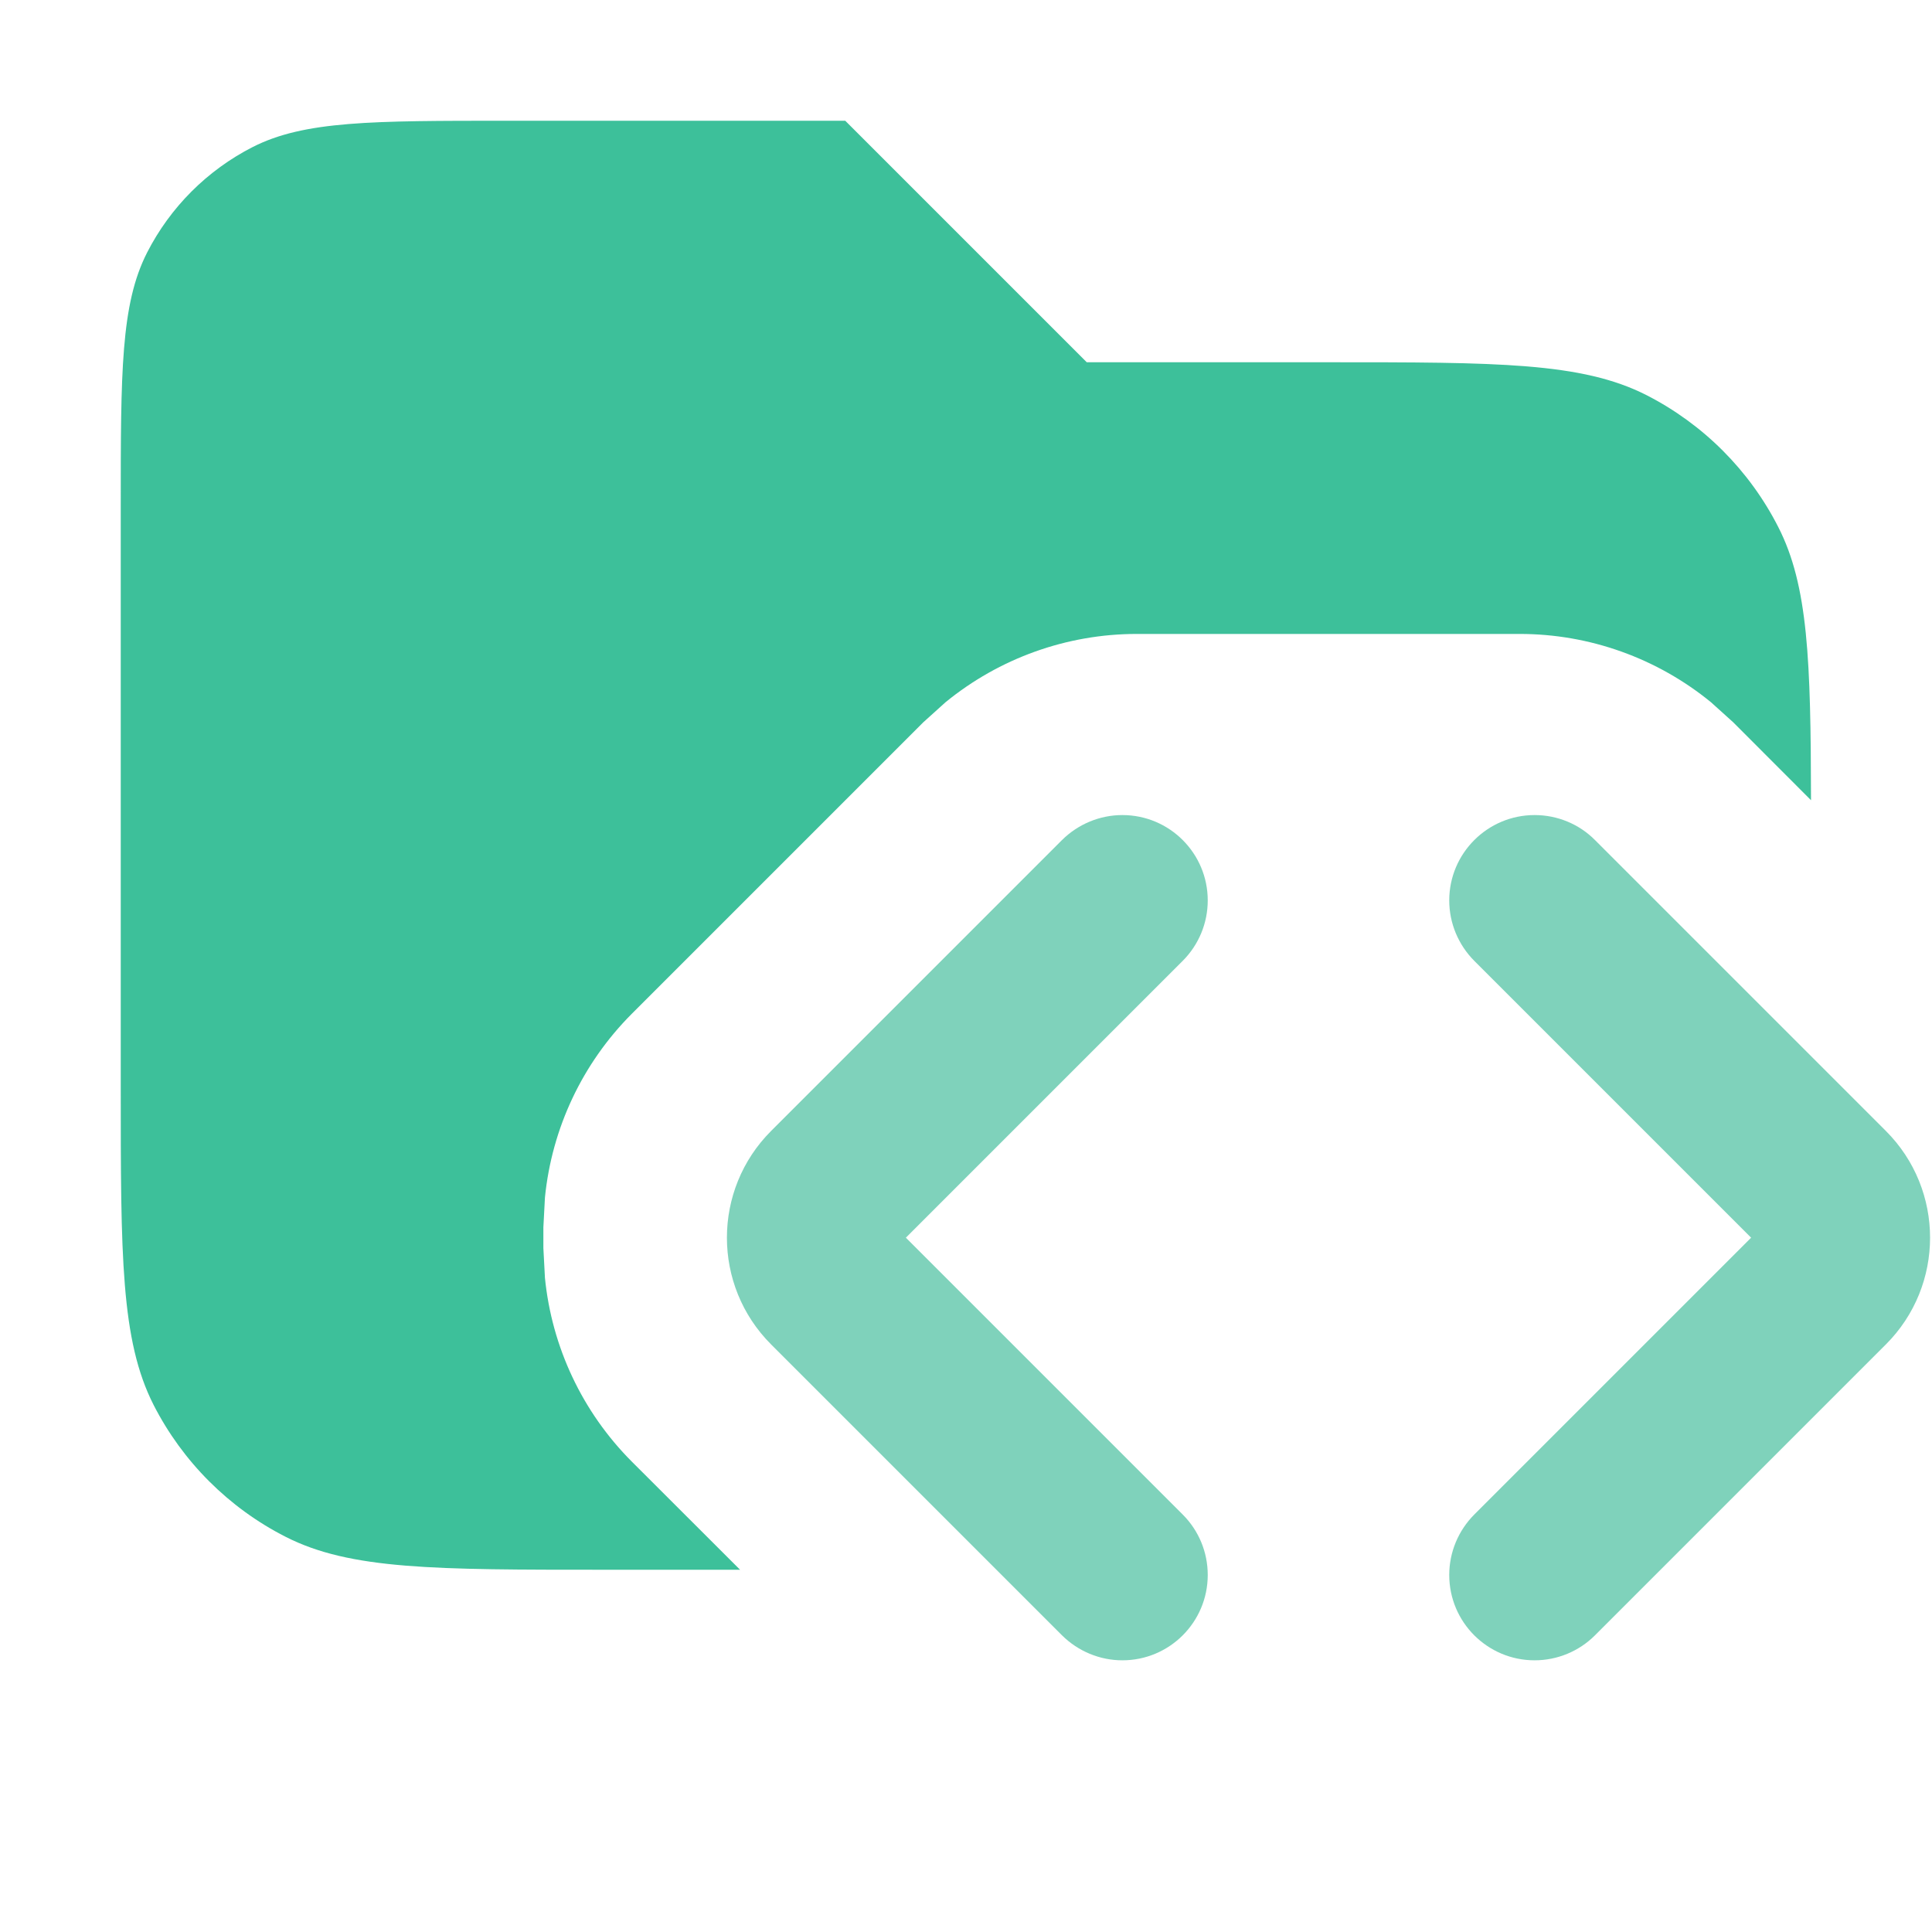
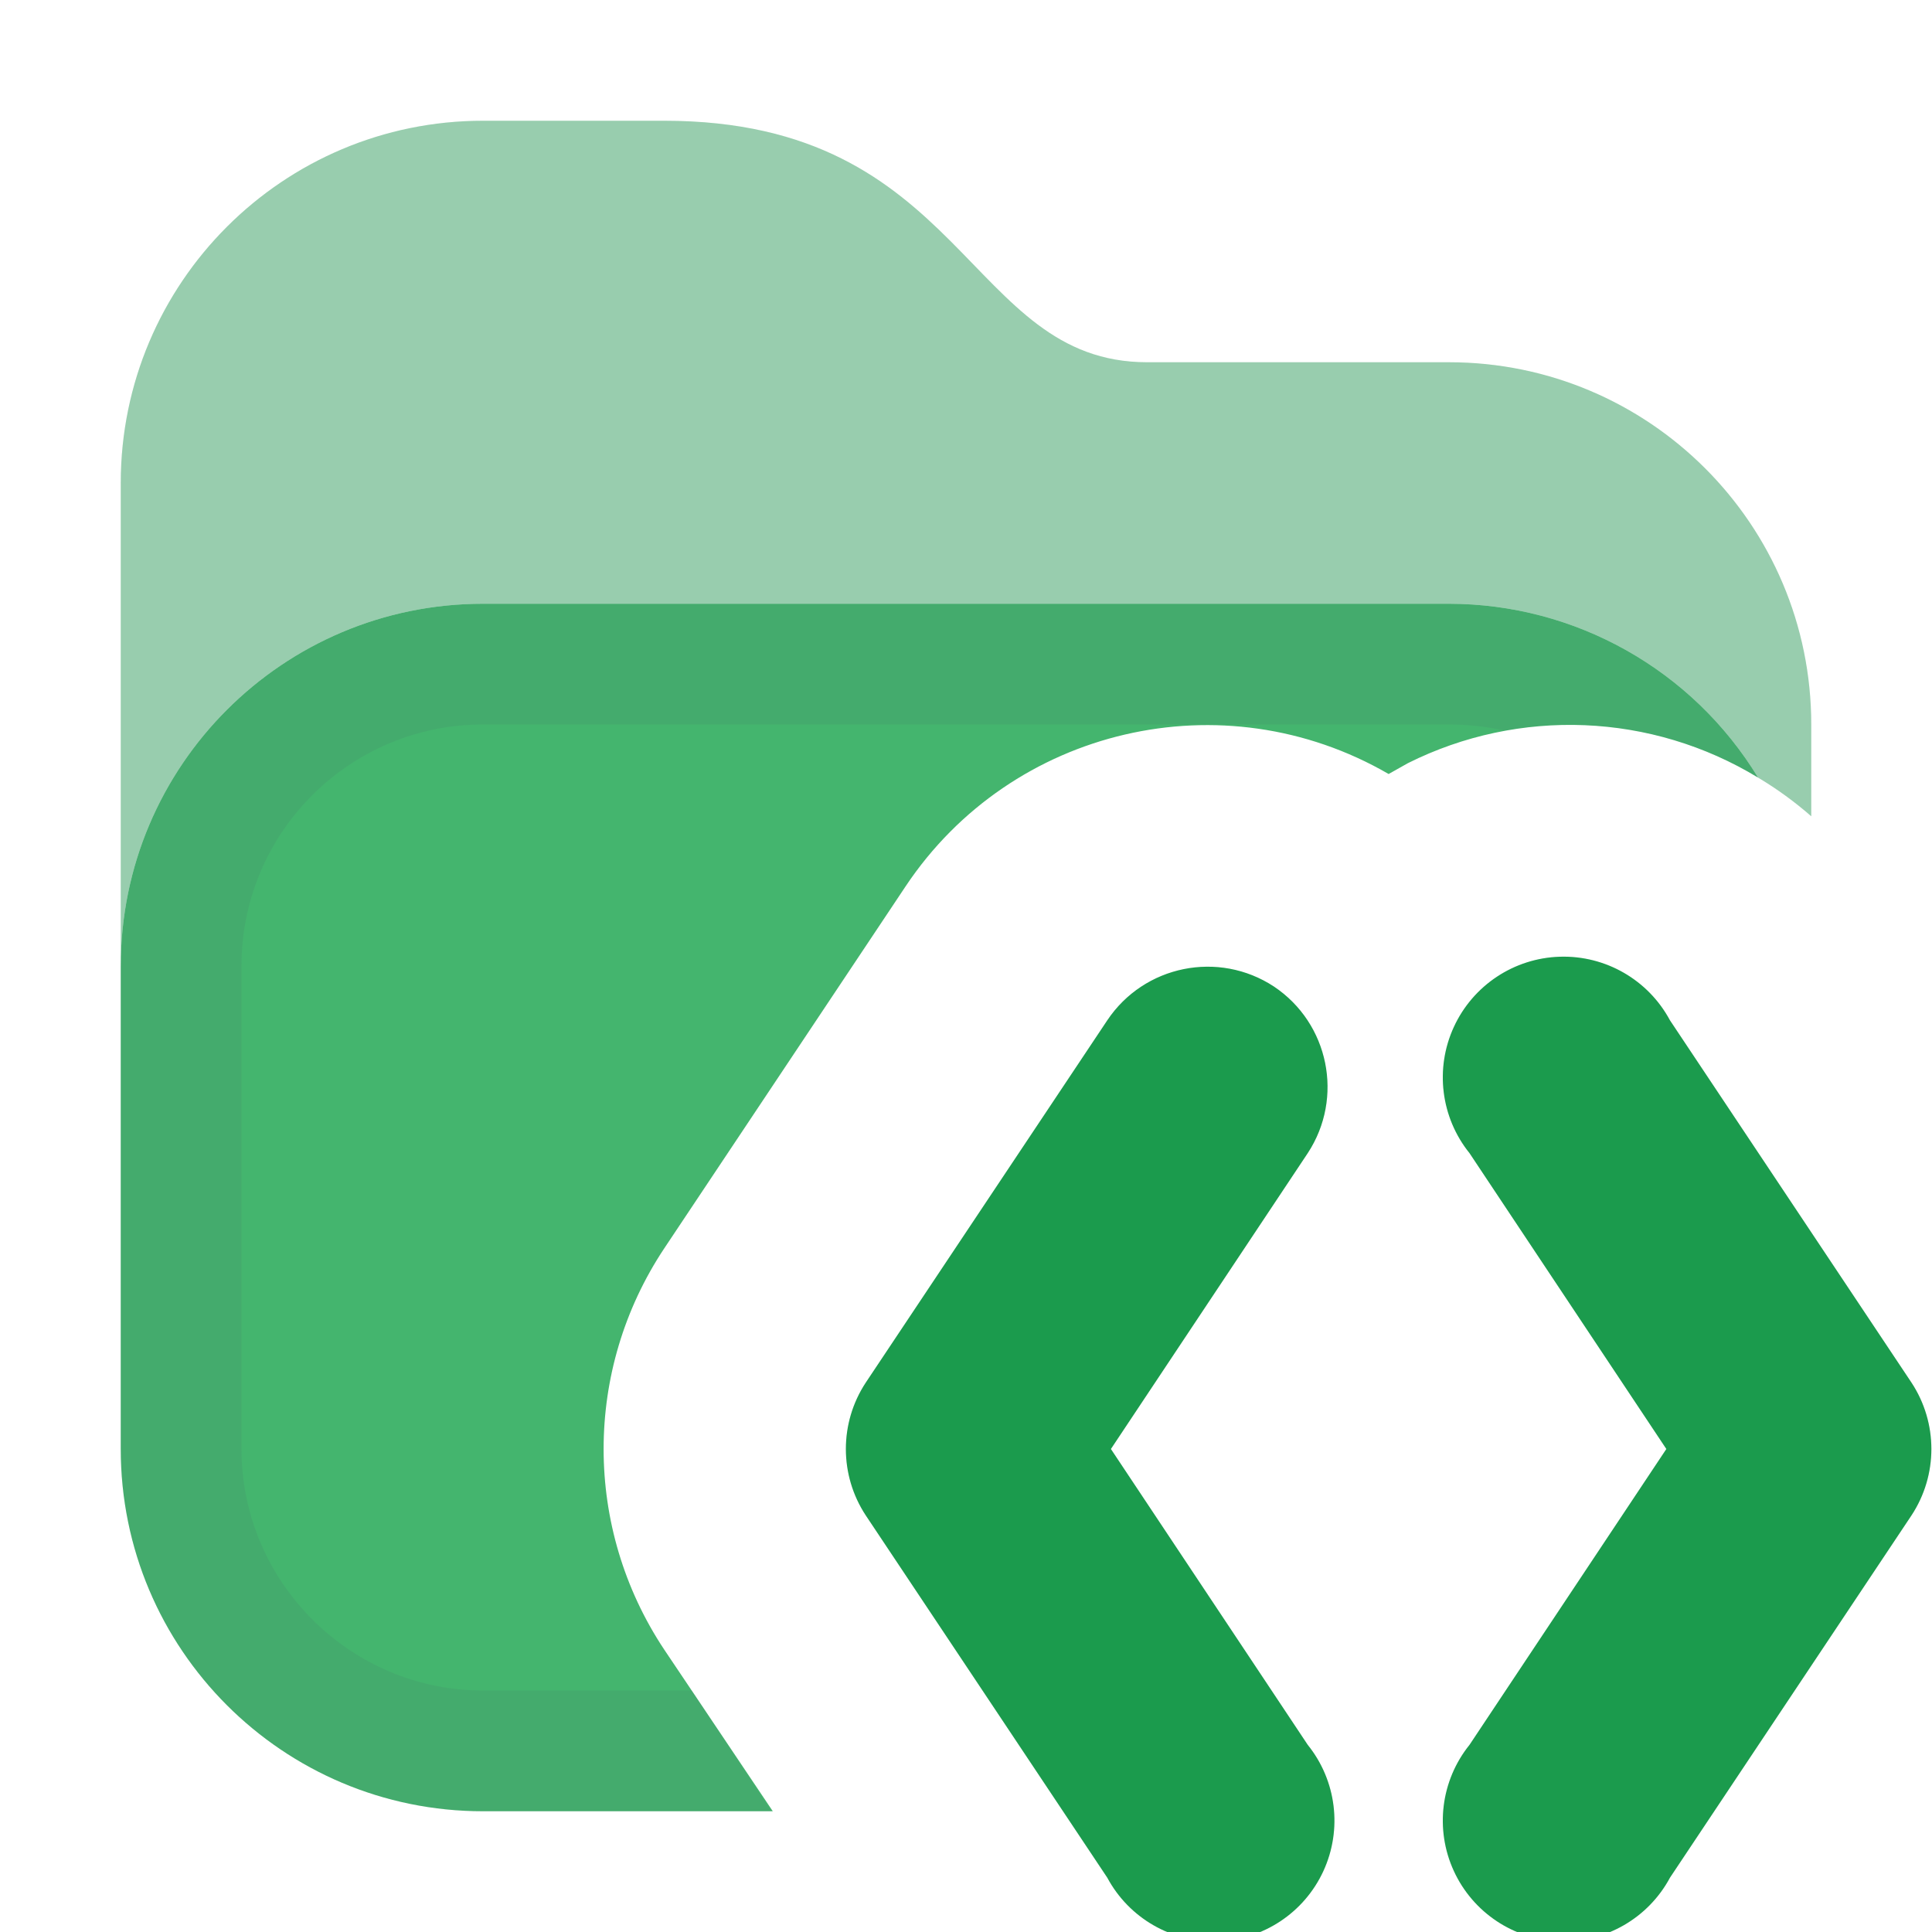
- <svg xmlns="http://www.w3.org/2000/svg" width="16" height="16" viewBox="0 0 16 16" fill="none">
-   <path opacity="0.8" d="M9 3H11C12.4 3 13.1 3 13.635 3.272C14.105 3.512 14.488 3.895 14.727 4.365C14.975 4.85 14.996 5.471 14.998 6.627L14.354 5.982L14.17 5.816C13.725 5.452 13.166 5.25 12.586 5.25H9.414C8.834 5.25 8.275 5.452 7.83 5.816L7.646 5.982L5.232 8.396C4.822 8.807 4.57 9.345 4.513 9.917L4.5 10.164V10.336L4.513 10.583C4.57 11.155 4.822 11.693 5.232 12.104L6.129 13H5C3.6 13 2.9 13 2.365 12.727C1.895 12.488 1.512 12.105 1.272 11.635C1 11.1 1 10.4 1 9V4.2C1 3.08 1 2.52 1.218 2.092C1.41 1.716 1.716 1.41 2.092 1.218C2.52 1 3.08 1 4.2 1H7L9 3Z" fill="#0CB081" />
-   <path d="M9.295 6.75C9.686 6.75 10.002 7.067 10.002 7.457C10.002 7.644 9.928 7.824 9.795 7.957L7.502 10.25L9.795 12.543C9.928 12.676 10.002 12.855 10.002 13.043C10.002 13.433 9.686 13.75 9.295 13.75C9.108 13.75 8.928 13.675 8.795 13.543L6.386 11.134C5.898 10.646 5.898 9.854 6.386 9.366L8.795 6.957C8.928 6.825 9.108 6.75 9.295 6.75ZM12.709 6.75C12.897 6.75 13.077 6.824 13.209 6.957L15.618 9.366C16.106 9.854 16.106 10.646 15.618 11.134L13.209 13.543C13.077 13.675 12.897 13.75 12.709 13.75C12.319 13.75 12.002 13.434 12.002 13.043C12.002 12.855 12.077 12.676 12.209 12.543L14.502 10.25L12.209 7.957C12.077 7.824 12.002 7.645 12.002 7.457C12.002 7.067 12.319 6.75 12.709 6.75Z" fill="#7FD2BB" />
+ <svg xmlns="http://www.w3.org/2000/svg" xmlns:xlink="http://www.w3.org/1999/xlink" viewBox="0 0 16 16">
+   <defs>
+     <path id="a" d="M10.55 8.17a1 1 0 0 1 .28 1.38L9.2 12l1.63 2.45a1 1 0 1 1-1.66 1.1l-2-3a1 1 0 0 1 0-1.1l2-3a1 1 0 0 1 1.38-.28m3.28.28 2 3a1 1 0 0 1 0 1.1l-2 3a1 1 0 1 1-1.66-1.1L13.8 12l-1.63-2.45a1 1 0 1 1 1.66-1.1" />
+     <path id="b" d="M9.5 3H12a3 3 0 0 1 3 3v.76a3 3 0 0 0-.44-.32A3 3 0 0 0 12 5H4a3 3 0 0 0-3 3V4a3 3 0 0 1 3-3h1.5C8 1 8 3 9.5 3" />
+   </defs>
+   <use xlink:href="#a" fill="#16a34a" fill-rule="evenodd" />
+   <use xlink:href="#a" fill="#475569" fill-opacity="0.1" fill-rule="evenodd" />
+   <use xlink:href="#b" fill="#16a34a" fill-opacity=".4" fill-rule="evenodd" />
+   <use xlink:href="#b" fill="#475569" fill-opacity="0.1" fill-rule="evenodd" />
+   <path fill="#16a34a" fill-opacity=".8" fill-rule="evenodd" d="M12 5a3 3 0 0 1 2.56 1.44 3 3 0 0 0-2.9-.12l-.16.09a3 3 0 0 0-4 .93l-2 3a3 3 0 0 0 0 3.32L6.4 15H4a3 3 0 0 1-3-3V8a3 3 0 0 1 3-3z" />
+   <path fill="#475569" fill-opacity="0.1" d="M12 5a3 3 0 0 1 2.56 1.44 3 3 0 0 0-2.1-.39Q12.23 6 12 6H4a2 2 0 0 0-2 2v4c0 1.1.9 2 2 2h1.73l.66 1H4a3 3 0 0 1-3-3V8a3 3 0 0 1 3-3z" />
</svg>
